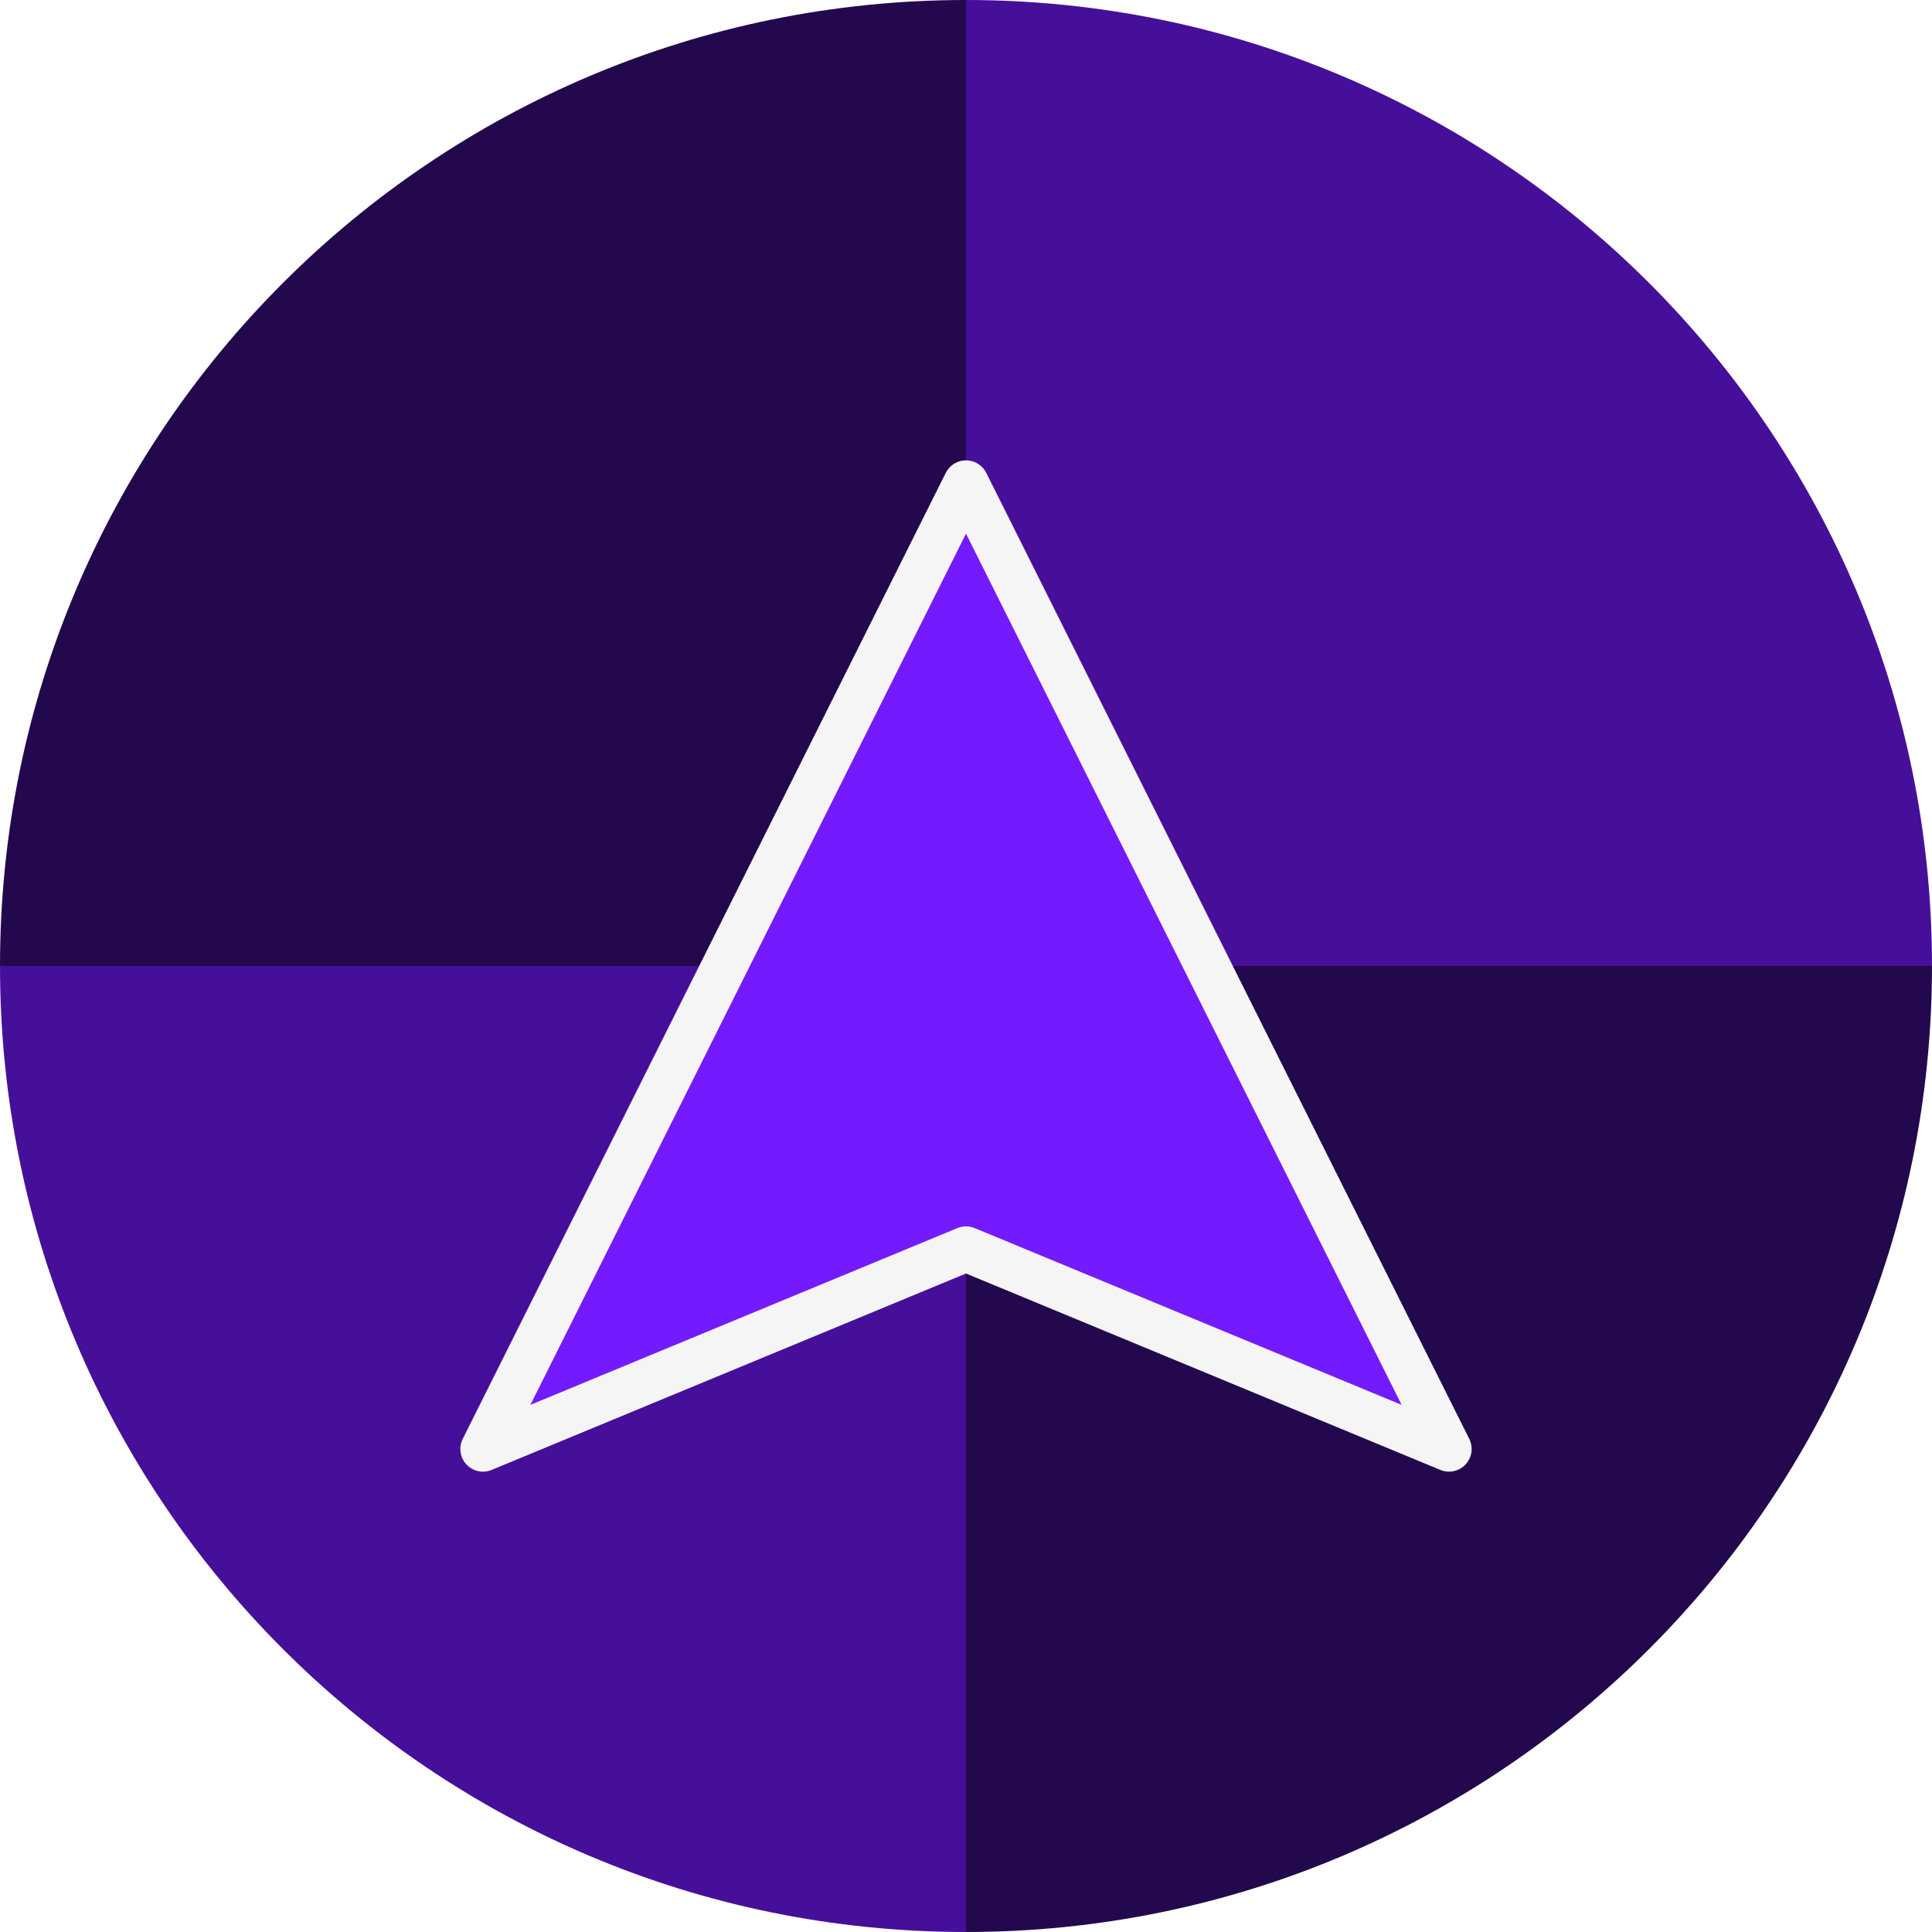
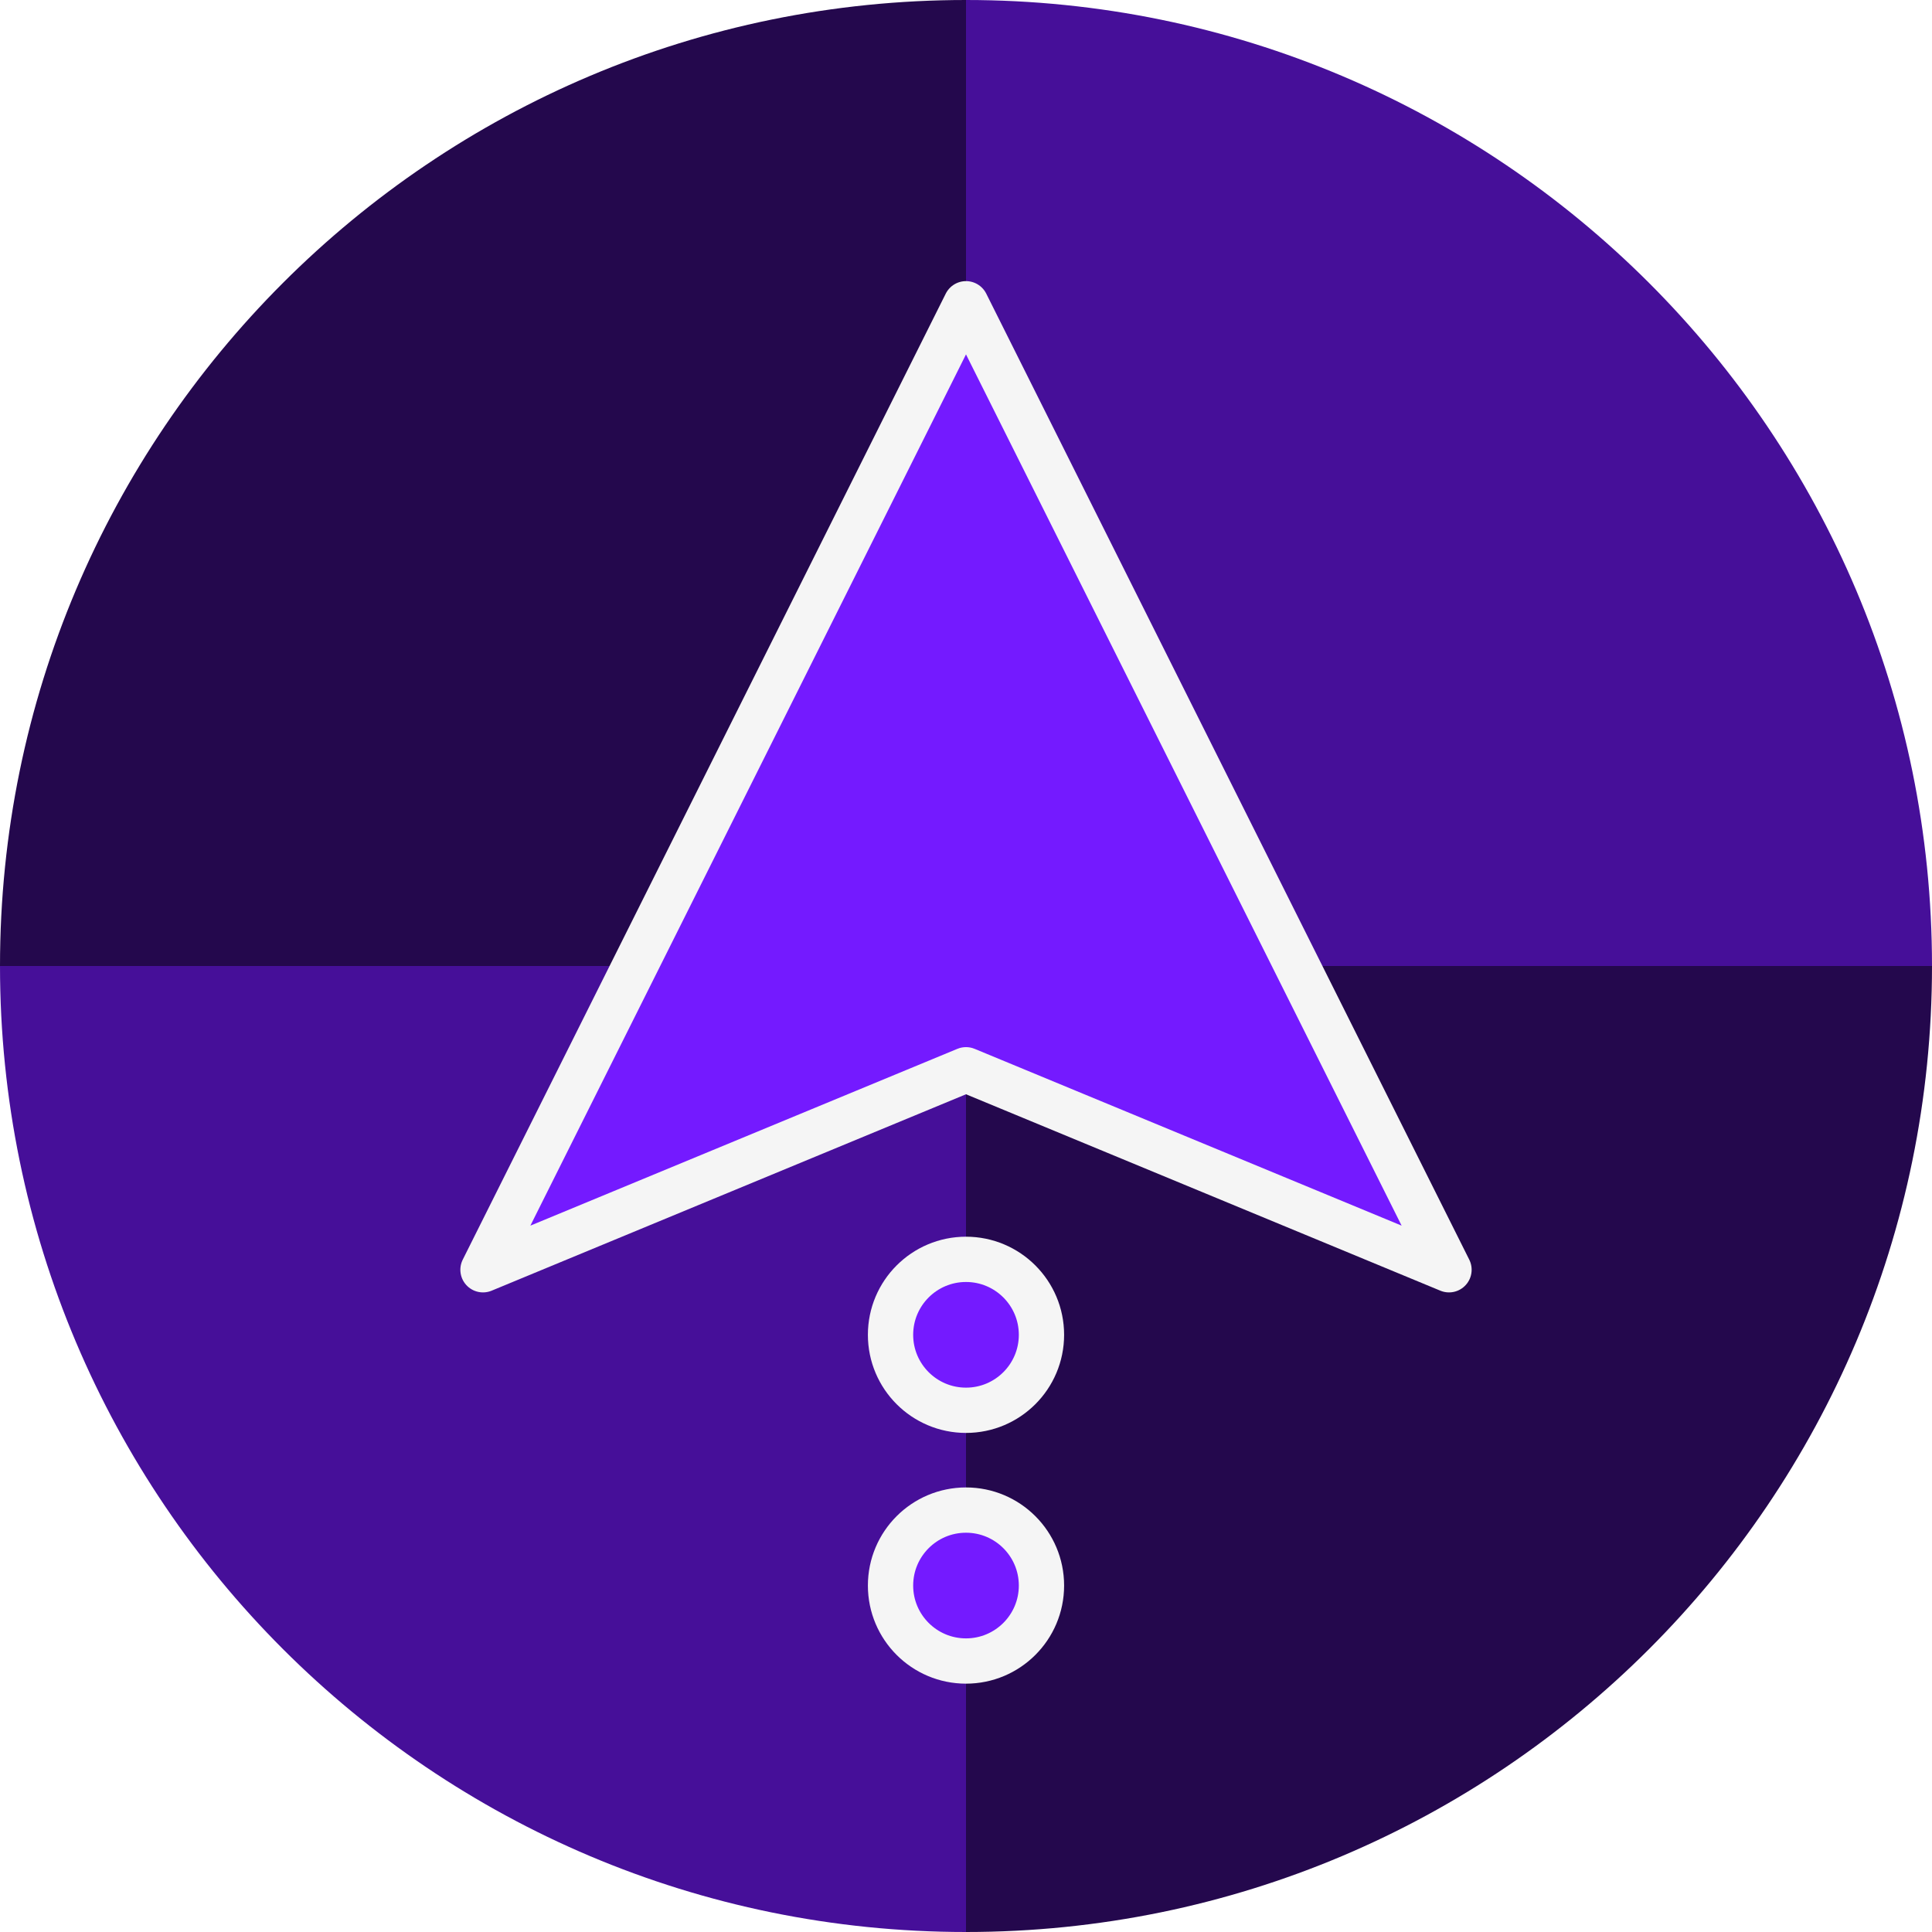
<svg xmlns="http://www.w3.org/2000/svg" xmlns:xlink="http://www.w3.org/1999/xlink" width="2048" height="2048" viewBox="0 0 2048 2048" version="1.1" id="svg1">
  <defs id="defs1">
    <clipPath clipPathUnits="userSpaceOnUse" id="clipPath20">
      <use x="0" y="0" xlink:href="#g19" id="use20" />
    </clipPath>
    <clipPath clipPathUnits="userSpaceOnUse" id="clipPath21">
      <rect style="fill:#741aff;fill-opacity:1;stroke:none;stroke-width:48;stroke-linecap:butt;stroke-linejoin:round;stroke-dasharray:none;stroke-opacity:1" id="rect21" x="0" y="0" ry="1024" width="2048" height="2048" rx="1024" />
    </clipPath>
  </defs>
  <g id="layer1">
    <g id="g20" clip-path="url(#clipPath21)">
      <g id="g19">
        <rect style="fill:#24084d;fill-opacity:1;stroke:none;stroke-width:1.857" id="rect1" width="1024" height="1024" x="0" y="0" />
        <rect style="fill:#460f99;fill-opacity:1;stroke:none;stroke-width:1.857" id="rect1-6" width="1024" height="1024" x="0" y="1024" />
        <rect style="fill:#460f99;fill-opacity:1;stroke:none;stroke-width:1.857" id="rect1-6-7" width="1024" height="1024" x="1024" y="0" />
        <rect style="fill:#24084d;fill-opacity:1;stroke:none;stroke-width:1.857" id="rect1-1" width="1024" height="1024" x="1024" y="1024" />
      </g>
    </g>
  </g>
  <g id="layer3" />
  <g id="layer2">
-     <path style="fill:#741aff;fill-opacity:1;stroke:#f5f5f5;stroke-width:48;stroke-linecap:butt;stroke-linejoin:round;stroke-dasharray:none;stroke-opacity:1" d="m 1024,512 -512,1024 512,-212 512,212 z" id="path8" />
+     <path style="fill:#741aff;fill-opacity:1;stroke:#f5f5f5;stroke-width:48;stroke-linecap:butt;stroke-linejoin:round;stroke-dasharray:none;stroke-opacity:1" d="M 1024,322 512,1346 l 512,-212 512,212 z" id="path8" />
+     <rect style="fill:#741aff;fill-opacity:1;stroke:#f5f5f5;stroke-width:48;stroke-linecap:butt;stroke-linejoin:round;stroke-dasharray:none;stroke-opacity:1" id="rect22" width="160" height="160" x="944" y="1334.956" rx="80" ry="80" />
+     <rect style="fill:#741aff;fill-opacity:1;stroke:#f5f5f5;stroke-width:48;stroke-linecap:butt;stroke-linejoin:round;stroke-dasharray:none;stroke-opacity:1" id="rect22-2" width="160" height="160" x="944" y="1600.75" rx="80" ry="80" />
  </g>
</svg>
